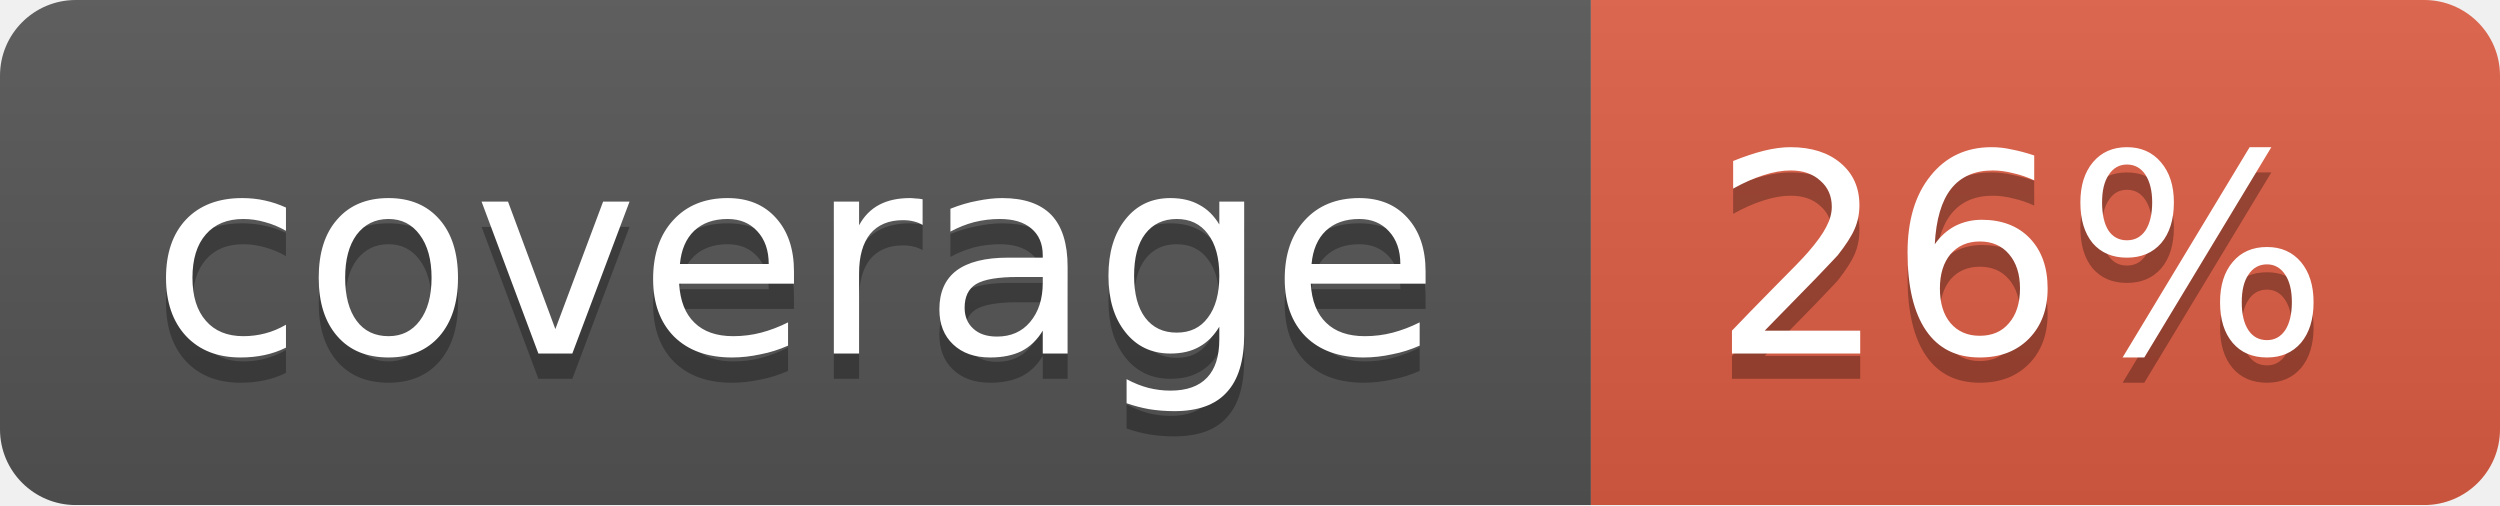
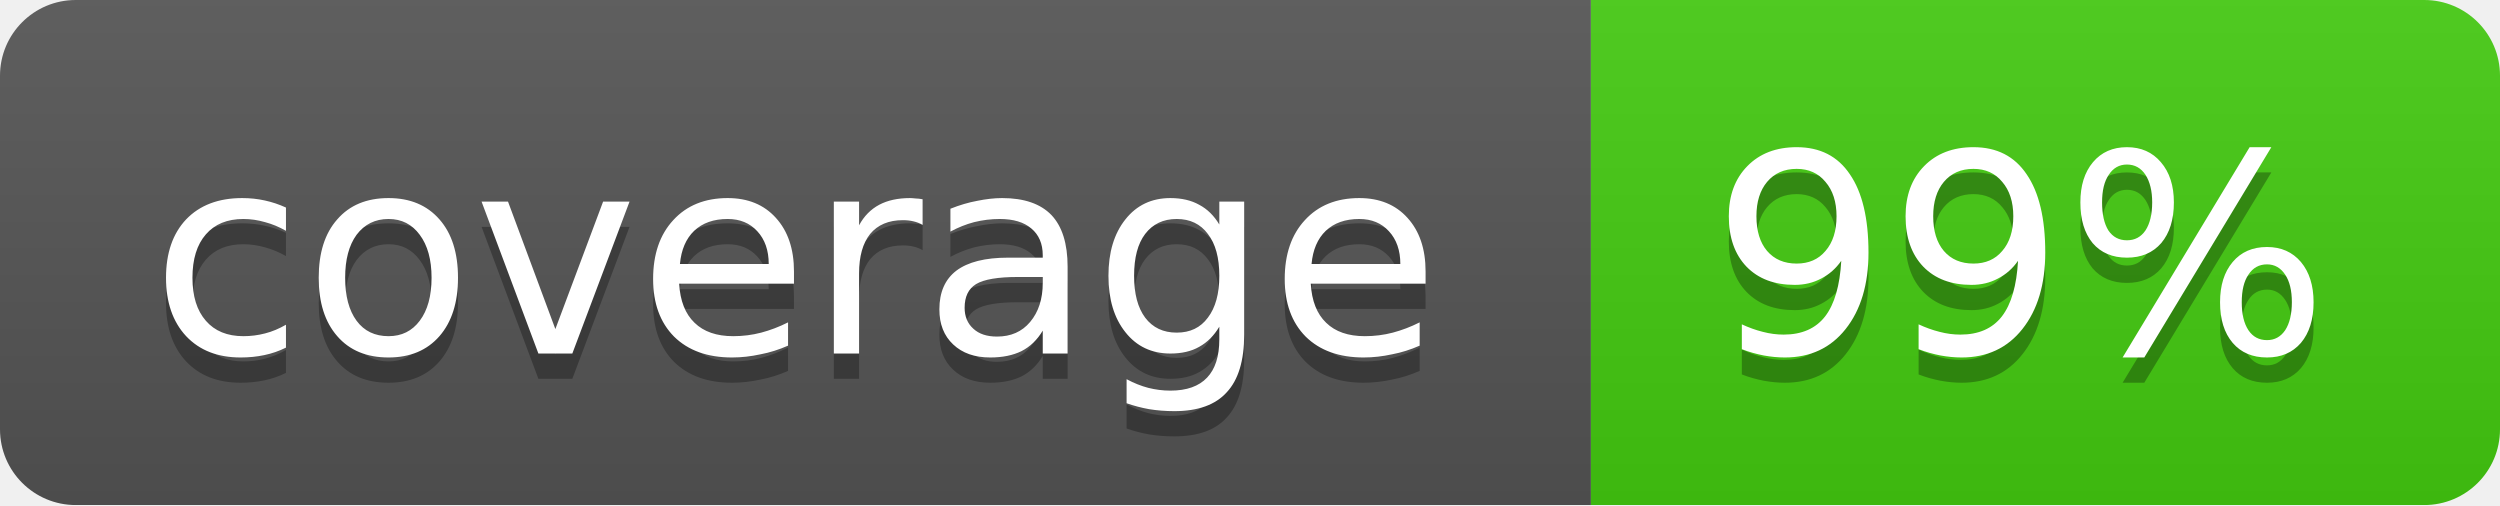
<svg xmlns="http://www.w3.org/2000/svg" width="99" height="20">
  <linearGradient id="b" x2="0" y2="100%">
    <stop offset="0" stop-color="#bbb" stop-opacity=".1" />
    <stop offset="1" stop-opacity=".1" />
  </linearGradient>
  <mask id="a">
    <rect width="99" height="20" rx="3" fill="#fff" />
  </mask>
  <g mask="url(#a)">
    <path fill="#555" d="M0 0h63v20H0z" />
-     <path fill="#e05d44" d="M63 0h36v20H63z" />
+     <path fill="#4c1" d="M63 0h36v20H63z" />
    <path fill="url(#b)" d="M0 0h99v20H0z" />
  </g>
  <g fill="#fff" text-anchor="middle" font-family="DejaVu Sans,Verdana,Geneva,sans-serif" font-size="11">
    <text x="31.5" y="15" fill="#010101" fill-opacity=".3">coverage</text>
    <text x="31.5" y="14">coverage</text>
-     <text x="80" y="15" fill="#010101" fill-opacity=".3">26%</text>
-     <text x="80" y="14">26%</text>
+     <text x="80" y="15" fill="#010101" fill-opacity=".3">99%</text>
+     <text x="80" y="14">99%</text>
  </g>
</svg>
